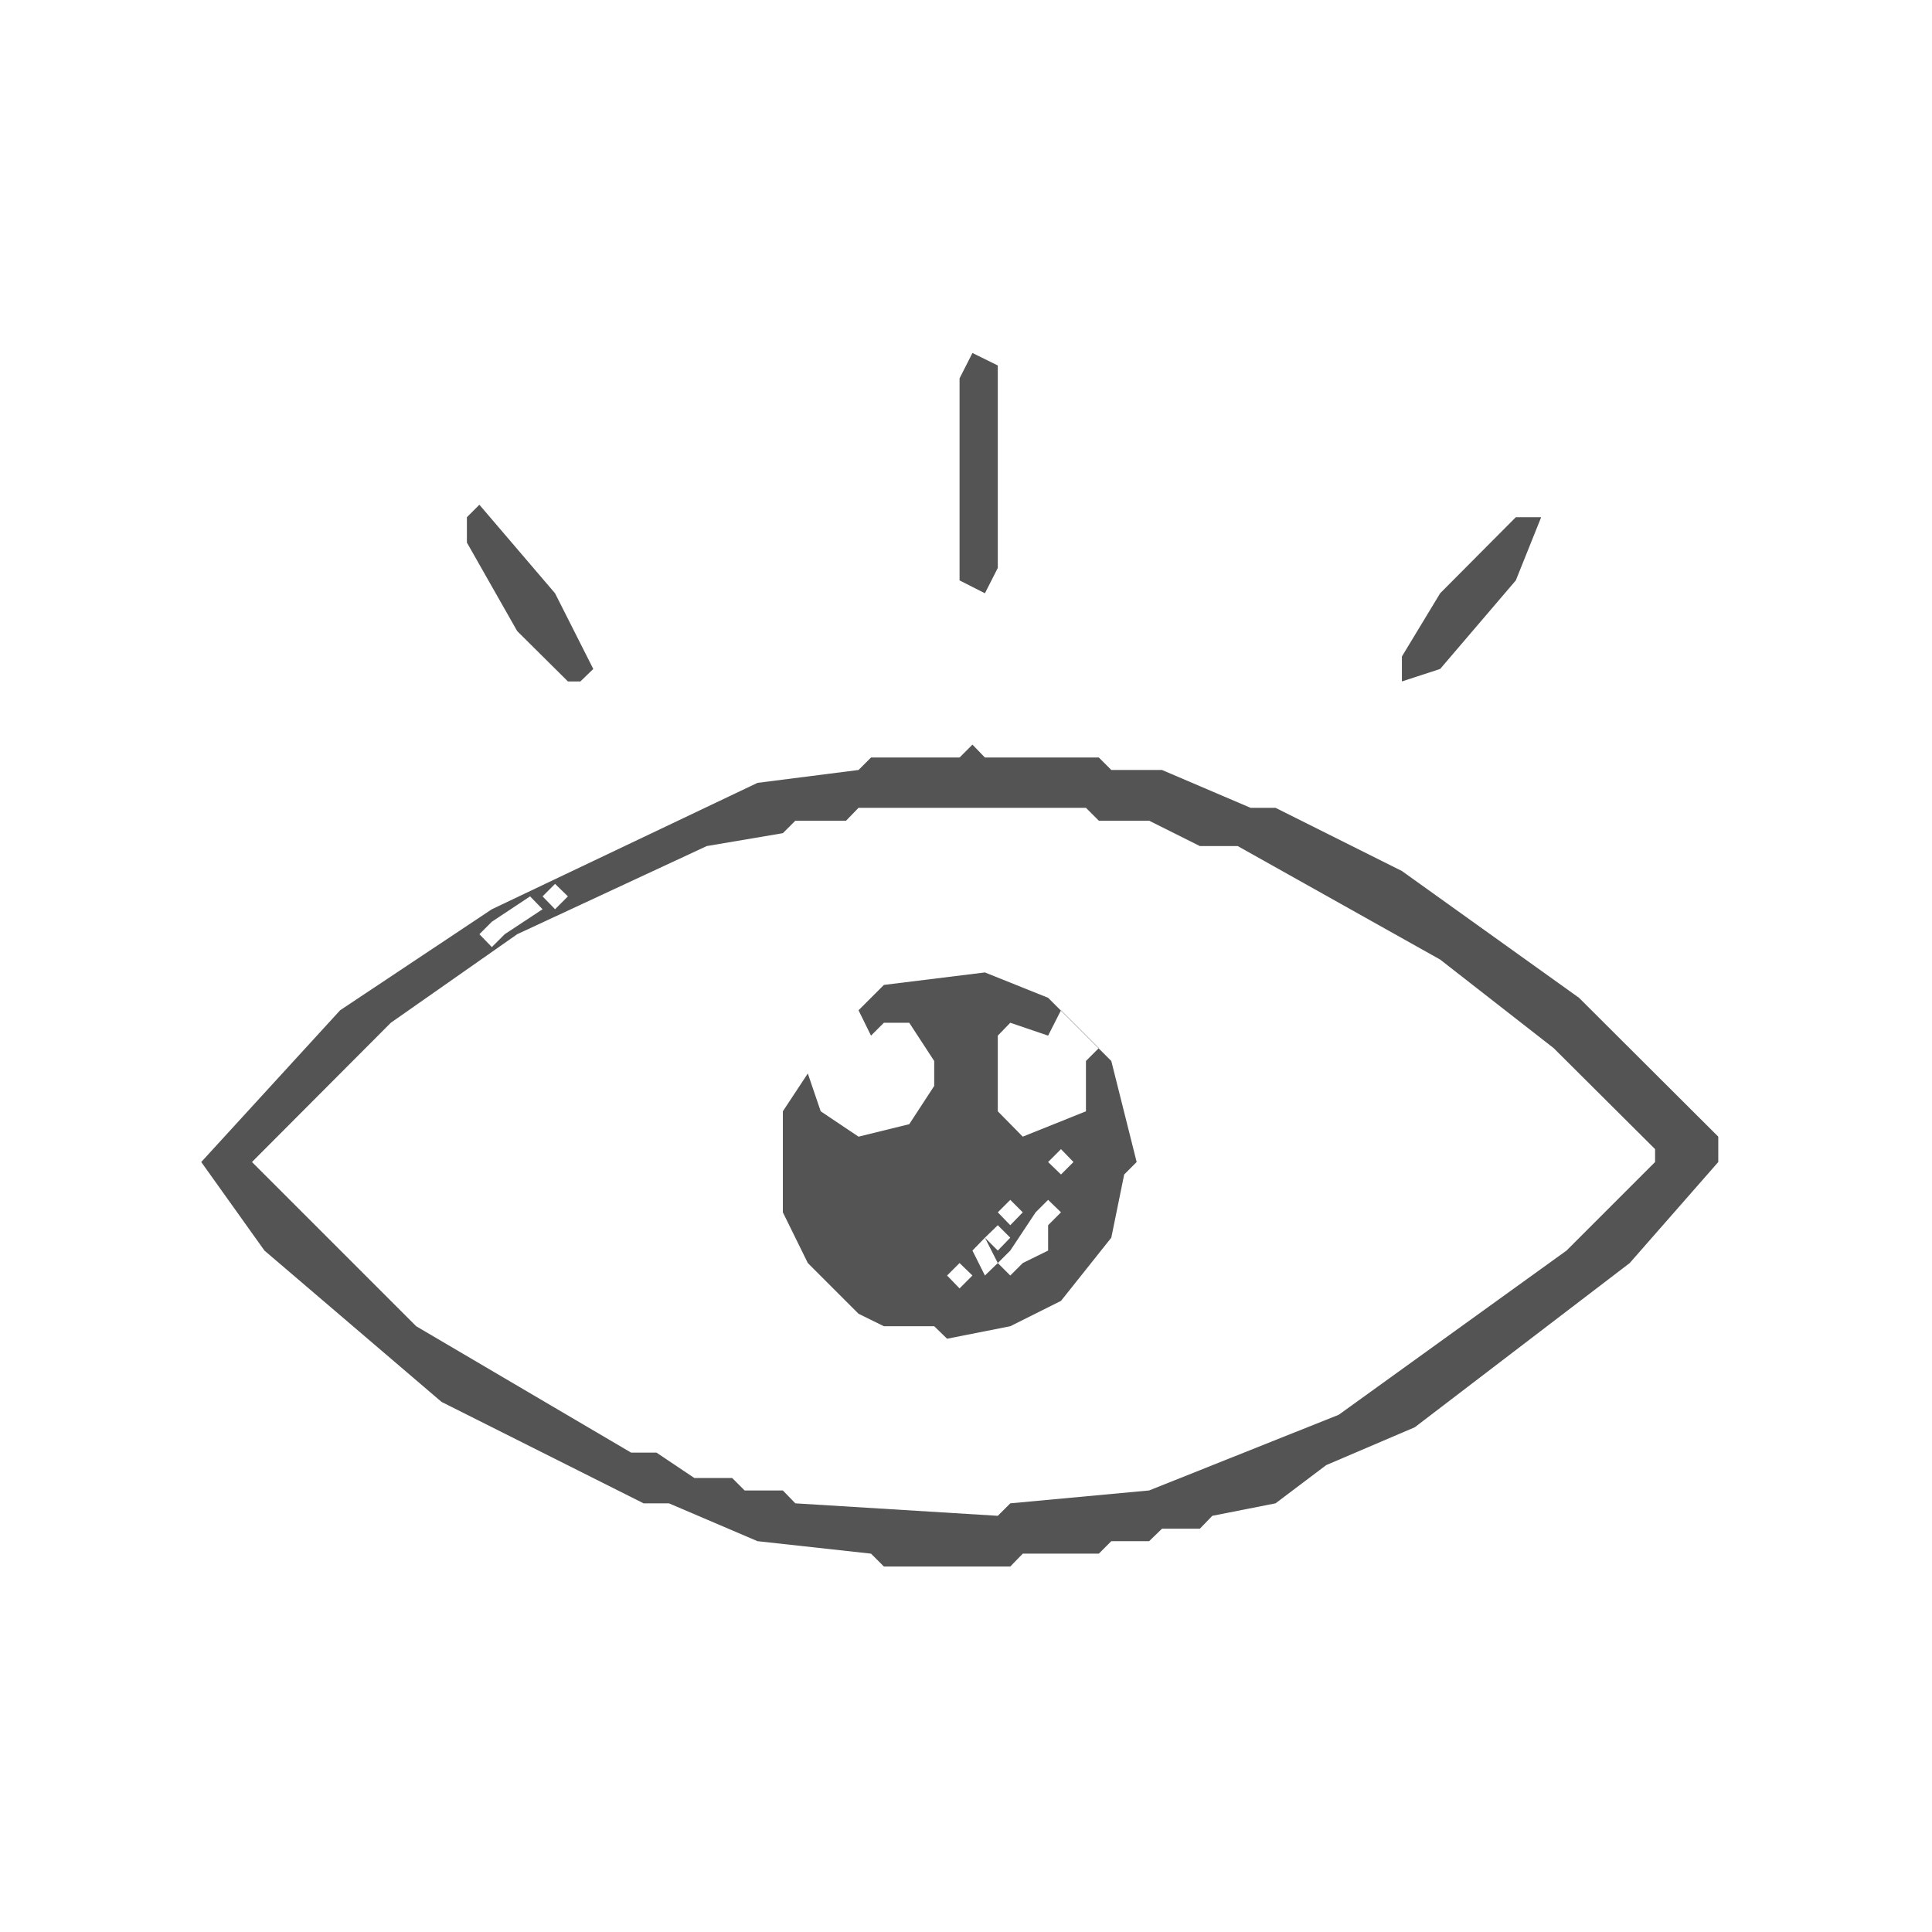
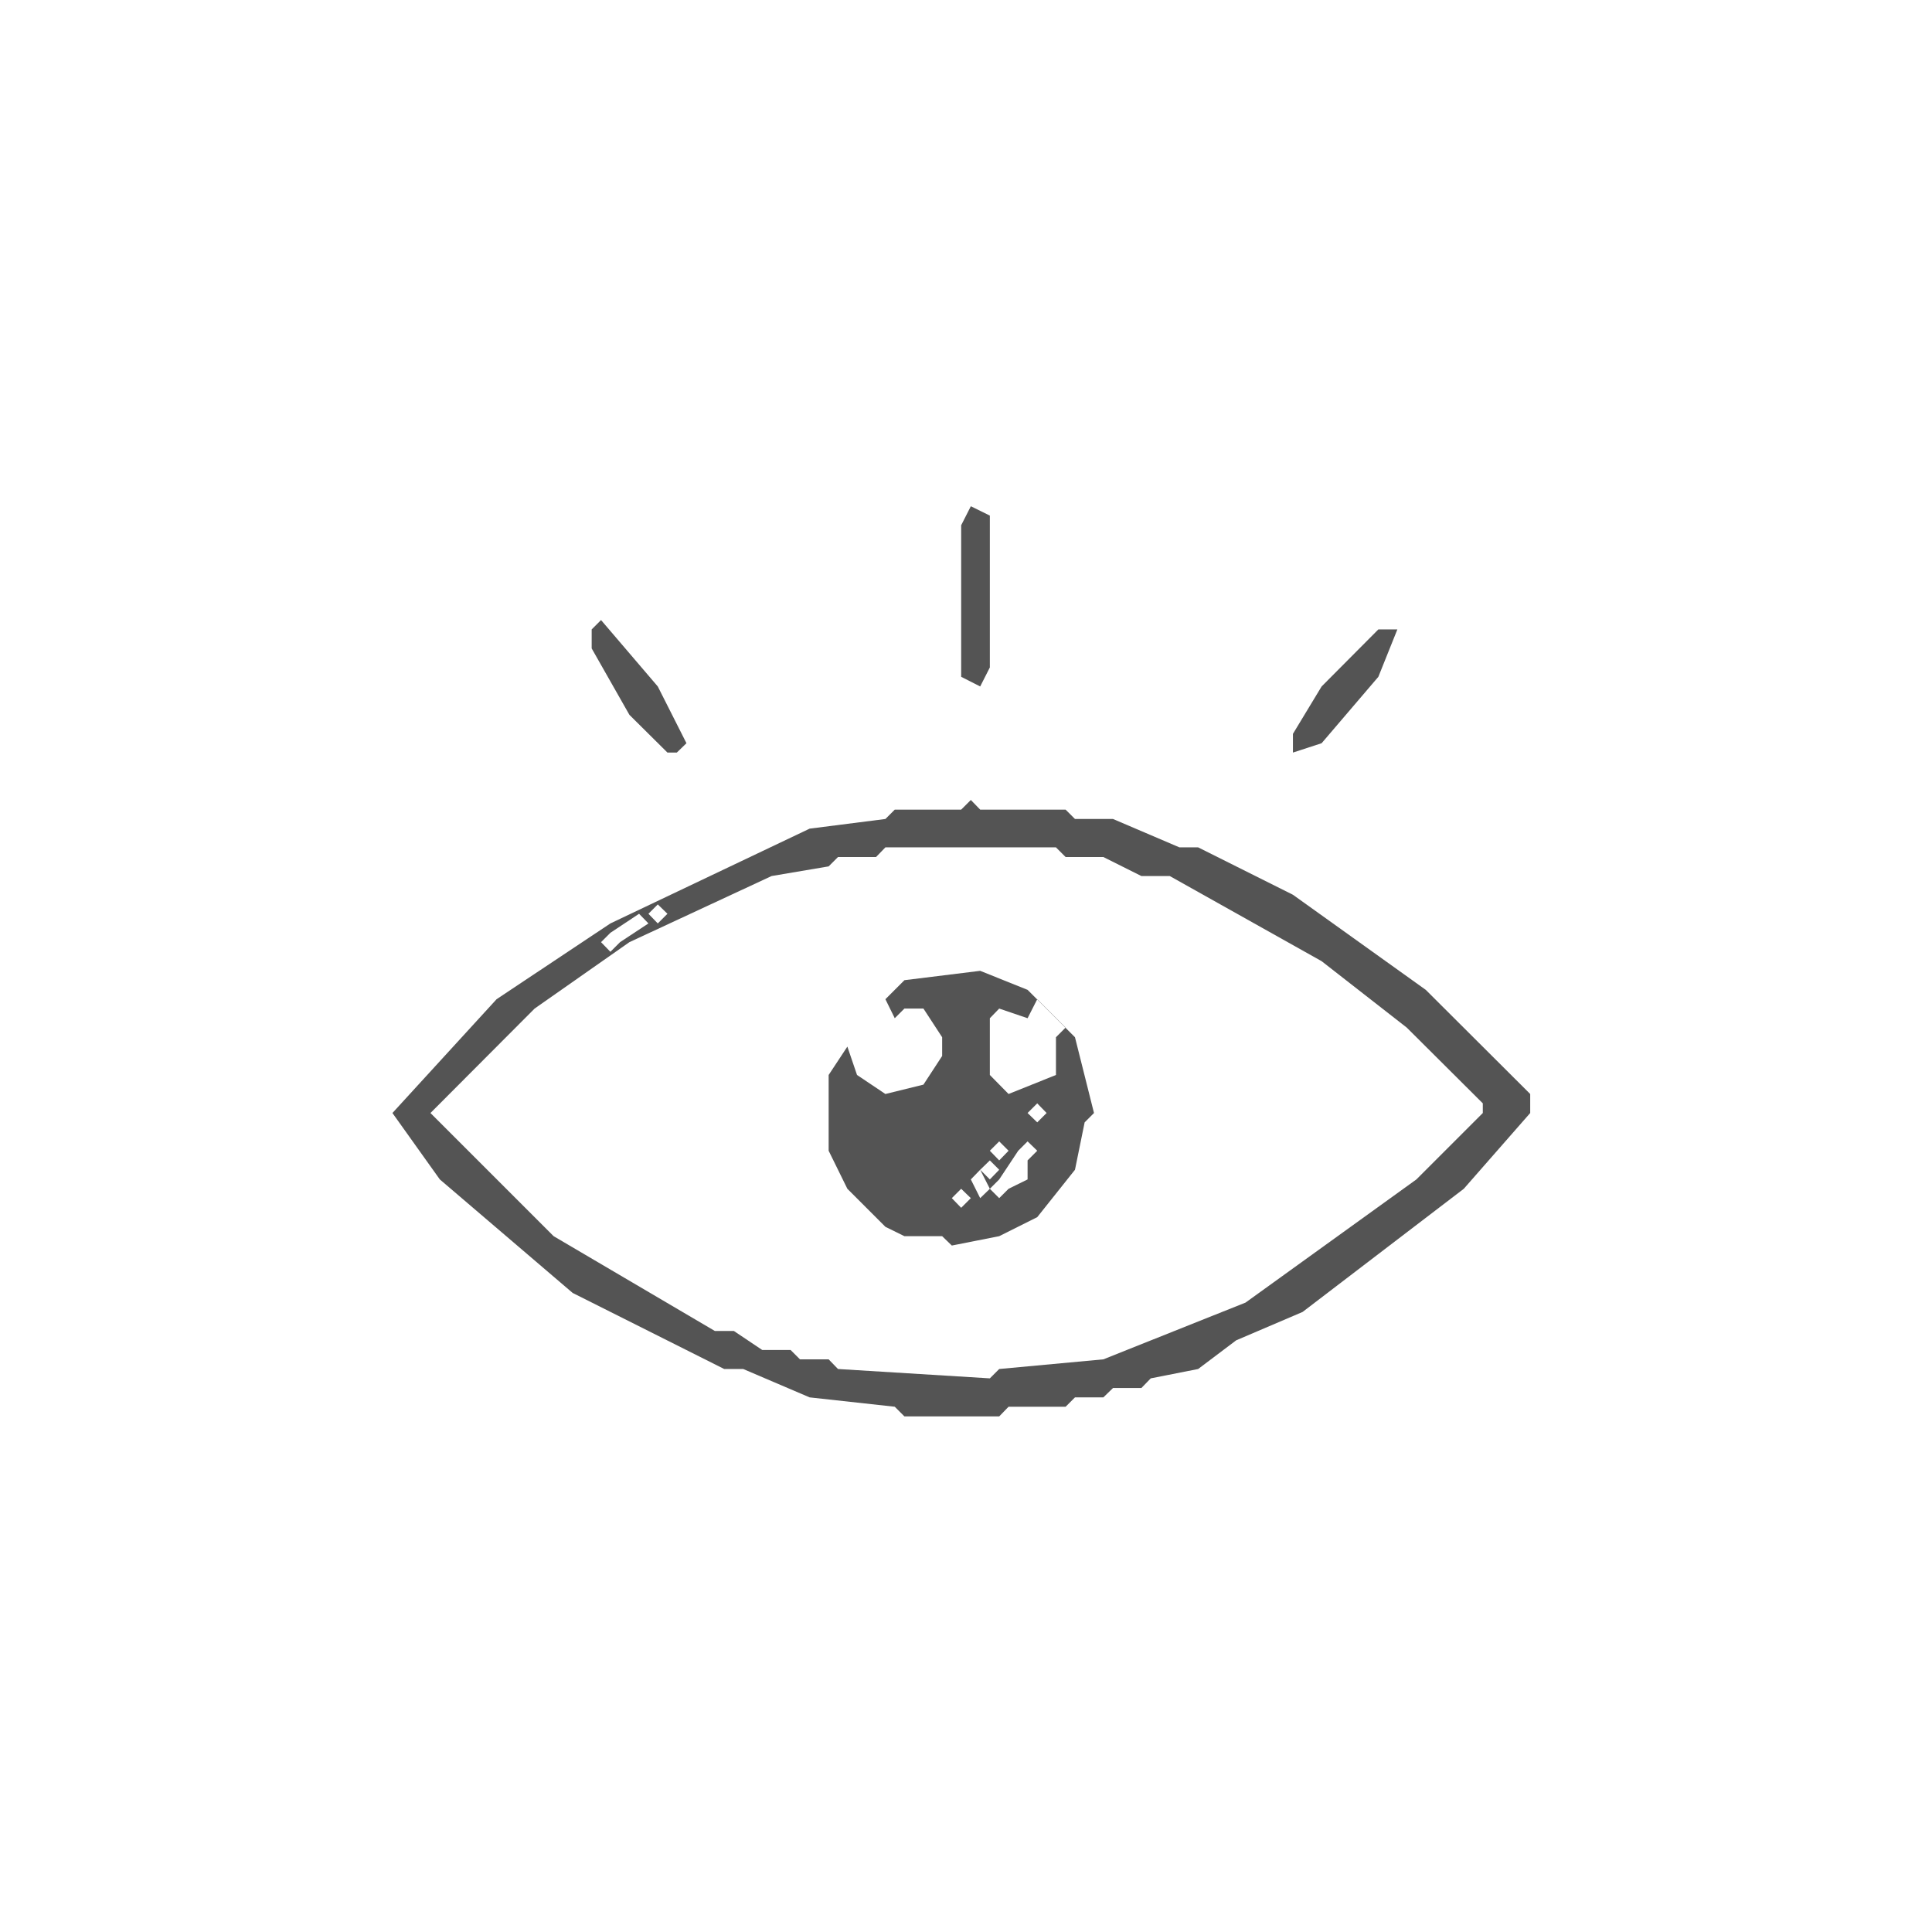
<svg xmlns="http://www.w3.org/2000/svg" width="48" height="48" viewBox="0 0 48 48" role="img" aria-label="check look">
-   <path fill="#545454" fill-rule="evenodd" d="M 42.69,28.24 L 39.23,24.79 L 34.83,21.64 L 31.69,20.07 L 31.07,20.07 L 28.87,19.13 L 27.61,19.13 L 27.30,18.82 L 24.47,18.82 L 24.16,18.50 L 23.84,18.82 L 21.64,18.82 L 21.33,19.13 L 18.82,19.45 L 12.22,22.59 L 8.45,25.10 L 5.00,28.87 L 6.57,31.07 L 10.97,34.83 L 15.99,37.35 L 16.62,37.35 L 18.82,38.29 L 21.64,38.60 L 21.96,38.92 L 25.10,38.92 L 25.41,38.60 L 27.30,38.60 L 27.61,38.29 L 28.55,38.29 L 28.87,37.98 L 29.81,37.98 L 30.12,37.66 L 31.69,37.35 L 32.95,36.40 L 35.15,35.46 L 40.49,31.38 L 42.69,28.87 Z M 11.91,23.21 L 12.22,22.90 L 12.54,23.21 L 12.22,23.53 Z M 13.17,22.27 L 13.48,22.59 L 12.54,23.21 L 12.22,22.90 Z M 13.48,22.27 L 13.79,21.96 L 14.11,22.27 L 13.79,22.59 Z M 6.26,28.87 L 9.71,25.41 L 12.85,23.21 L 17.56,21.02 L 19.45,20.70 L 19.76,20.39 L 21.02,20.39 L 21.33,20.07 L 26.98,20.07 L 27.30,20.39 L 28.55,20.39 L 29.81,21.02 L 30.75,21.02 L 35.78,23.84 L 38.60,26.04 L 41.12,28.55 L 41.12,28.87 L 38.92,31.07 L 33.26,35.15 L 28.55,37.03 L 25.10,37.35 L 24.79,37.66 L 19.76,37.35 L 19.45,37.03 L 18.50,37.03 L 18.19,36.72 L 17.25,36.72 L 16.31,36.09 L 15.68,36.09 L 10.34,32.95 Z M 24.47,24.16 L 21.96,24.47 L 21.33,25.10 L 21.64,25.73 L 21.96,25.41 L 22.59,25.41 L 23.21,26.36 L 23.21,26.98 L 22.59,27.93 L 21.33,28.24 L 20.39,27.61 L 20.07,26.67 L 19.45,27.61 L 19.45,30.12 L 20.07,31.38 L 21.33,32.64 L 21.96,32.95 L 23.21,32.95 L 23.53,33.26 L 25.10,32.95 L 26.36,32.32 L 27.61,30.75 L 27.93,29.18 L 28.24,28.87 L 27.61,26.36 L 26.04,24.79 Z M 23.53,31.69 L 23.84,31.38 L 24.16,31.69 L 23.84,32.01 Z M 24.79,31.38 L 25.10,31.07 L 25.41,31.38 L 25.10,31.69 Z M 24.16,31.07 L 24.47,30.75 L 24.79,31.38 L 24.47,31.69 Z M 24.47,30.75 L 24.79,30.44 L 25.10,30.75 L 24.79,31.07 Z M 25.73,30.12 L 26.04,30.44 L 26.04,31.07 L 25.41,31.38 L 25.10,31.07 Z M 25.73,30.12 L 26.04,29.81 L 26.36,30.12 L 26.04,30.44 Z M 24.79,30.12 L 25.10,29.81 L 25.41,30.12 L 25.10,30.44 Z M 26.04,28.87 L 26.36,28.55 L 26.67,28.87 L 26.36,29.18 Z M 26.36,25.10 L 27.30,26.04 L 26.98,26.36 L 26.98,27.61 L 25.41,28.24 L 24.79,27.61 L 24.79,25.73 L 25.10,25.41 L 26.04,25.73 Z M 38.29,12.85 L 37.66,12.85 L 35.78,14.74 L 34.83,16.31 L 34.83,16.93 L 35.78,16.62 L 37.66,14.42 Z M 11.91,12.54 L 11.60,12.85 L 11.60,13.48 L 12.85,15.68 L 14.11,16.93 L 14.42,16.93 L 14.74,16.62 L 13.79,14.74 Z M 24.16,8.77 L 23.84,9.40 L 23.84,14.42 L 24.47,14.74 L 24.79,14.11 L 24.79,9.08 Z" />
+   <g transform="translate(6 6) scale(0.75)">
+     <path fill="#545454" fill-rule="evenodd" d="M 42.69,28.24 L 39.23,24.79 L 34.83,21.64 L 31.69,20.07 L 31.07,20.07 L 28.87,19.13 L 27.61,19.13 L 27.30,18.82 L 24.47,18.82 L 24.16,18.50 L 23.84,18.82 L 21.64,18.82 L 21.33,19.13 L 18.82,19.45 L 12.22,22.59 L 8.45,25.10 L 5.00,28.87 L 6.57,31.07 L 10.97,34.83 L 15.99,37.35 L 16.62,37.35 L 18.82,38.29 L 21.64,38.60 L 21.96,38.92 L 25.10,38.92 L 25.41,38.60 L 27.30,38.60 L 27.61,38.29 L 28.55,38.29 L 28.87,37.98 L 29.81,37.98 L 30.12,37.66 L 31.69,37.35 L 32.95,36.40 L 35.15,35.46 L 40.49,31.38 L 42.69,28.87 Z M 11.91,23.21 L 12.22,22.90 L 12.54,23.21 L 12.22,23.53 Z M 13.17,22.27 L 13.48,22.59 L 12.54,23.21 L 12.22,22.90 Z M 13.48,22.27 L 13.79,21.96 L 14.11,22.27 L 13.79,22.59 Z M 6.26,28.87 L 9.71,25.41 L 12.85,23.21 L 17.56,21.02 L 19.45,20.70 L 19.76,20.39 L 21.02,20.39 L 21.33,20.07 L 26.98,20.07 L 27.30,20.39 L 28.55,20.39 L 29.81,21.02 L 30.75,21.02 L 35.78,23.84 L 38.60,26.04 L 41.12,28.55 L 41.12,28.87 L 38.92,31.07 L 33.26,35.15 L 28.55,37.03 L 25.10,37.35 L 24.79,37.66 L 19.76,37.35 L 19.45,37.03 L 18.50,37.03 L 18.19,36.72 L 17.25,36.72 L 16.31,36.09 L 15.68,36.09 L 10.34,32.95 Z M 24.47,24.16 L 21.96,24.47 L 21.33,25.10 L 21.64,25.73 L 21.96,25.41 L 22.59,25.41 L 23.21,26.36 L 23.21,26.98 L 22.59,27.93 L 21.33,28.24 L 20.39,27.61 L 20.07,26.67 L 19.45,27.61 L 19.45,30.12 L 20.07,31.38 L 21.33,32.64 L 21.96,32.95 L 23.21,32.95 L 23.53,33.26 L 25.10,32.95 L 26.36,32.32 L 27.61,30.75 L 27.93,29.18 L 28.24,28.87 L 27.61,26.36 L 26.04,24.79 Z M 23.53,31.69 L 23.84,31.38 L 24.16,31.69 L 23.84,32.01 Z M 24.79,31.38 L 25.10,31.07 L 25.41,31.38 L 25.10,31.69 Z M 24.16,31.07 L 24.47,30.75 L 24.79,31.38 L 24.47,31.69 Z M 24.47,30.75 L 24.79,30.44 L 25.10,30.75 L 24.79,31.07 Z M 25.73,30.12 L 26.04,30.44 L 26.04,31.07 L 25.41,31.38 L 25.10,31.07 Z M 25.73,30.12 L 26.04,29.81 L 26.36,30.12 L 26.04,30.44 Z M 24.79,30.12 L 25.10,29.81 L 25.41,30.12 L 25.10,30.44 Z M 26.04,28.87 L 26.36,28.55 L 26.67,28.87 L 26.36,29.18 Z M 26.36,25.10 L 27.30,26.04 L 26.98,26.36 L 26.98,27.61 L 25.41,28.24 L 24.79,27.61 L 24.79,25.73 L 25.10,25.41 L 26.04,25.73 Z M 38.29,12.85 L 37.66,12.85 L 35.78,14.74 L 34.83,16.31 L 34.83,16.93 L 35.78,16.62 L 37.66,14.42 Z M 11.91,12.54 L 11.60,12.85 L 11.60,13.48 L 12.85,15.68 L 14.11,16.93 L 14.42,16.93 L 14.74,16.62 L 13.79,14.74 Z M 24.16,8.77 L 23.84,9.40 L 23.84,14.42 L 24.47,14.74 L 24.79,14.11 L 24.79,9.08 Z" />
+   </g>
</svg>
